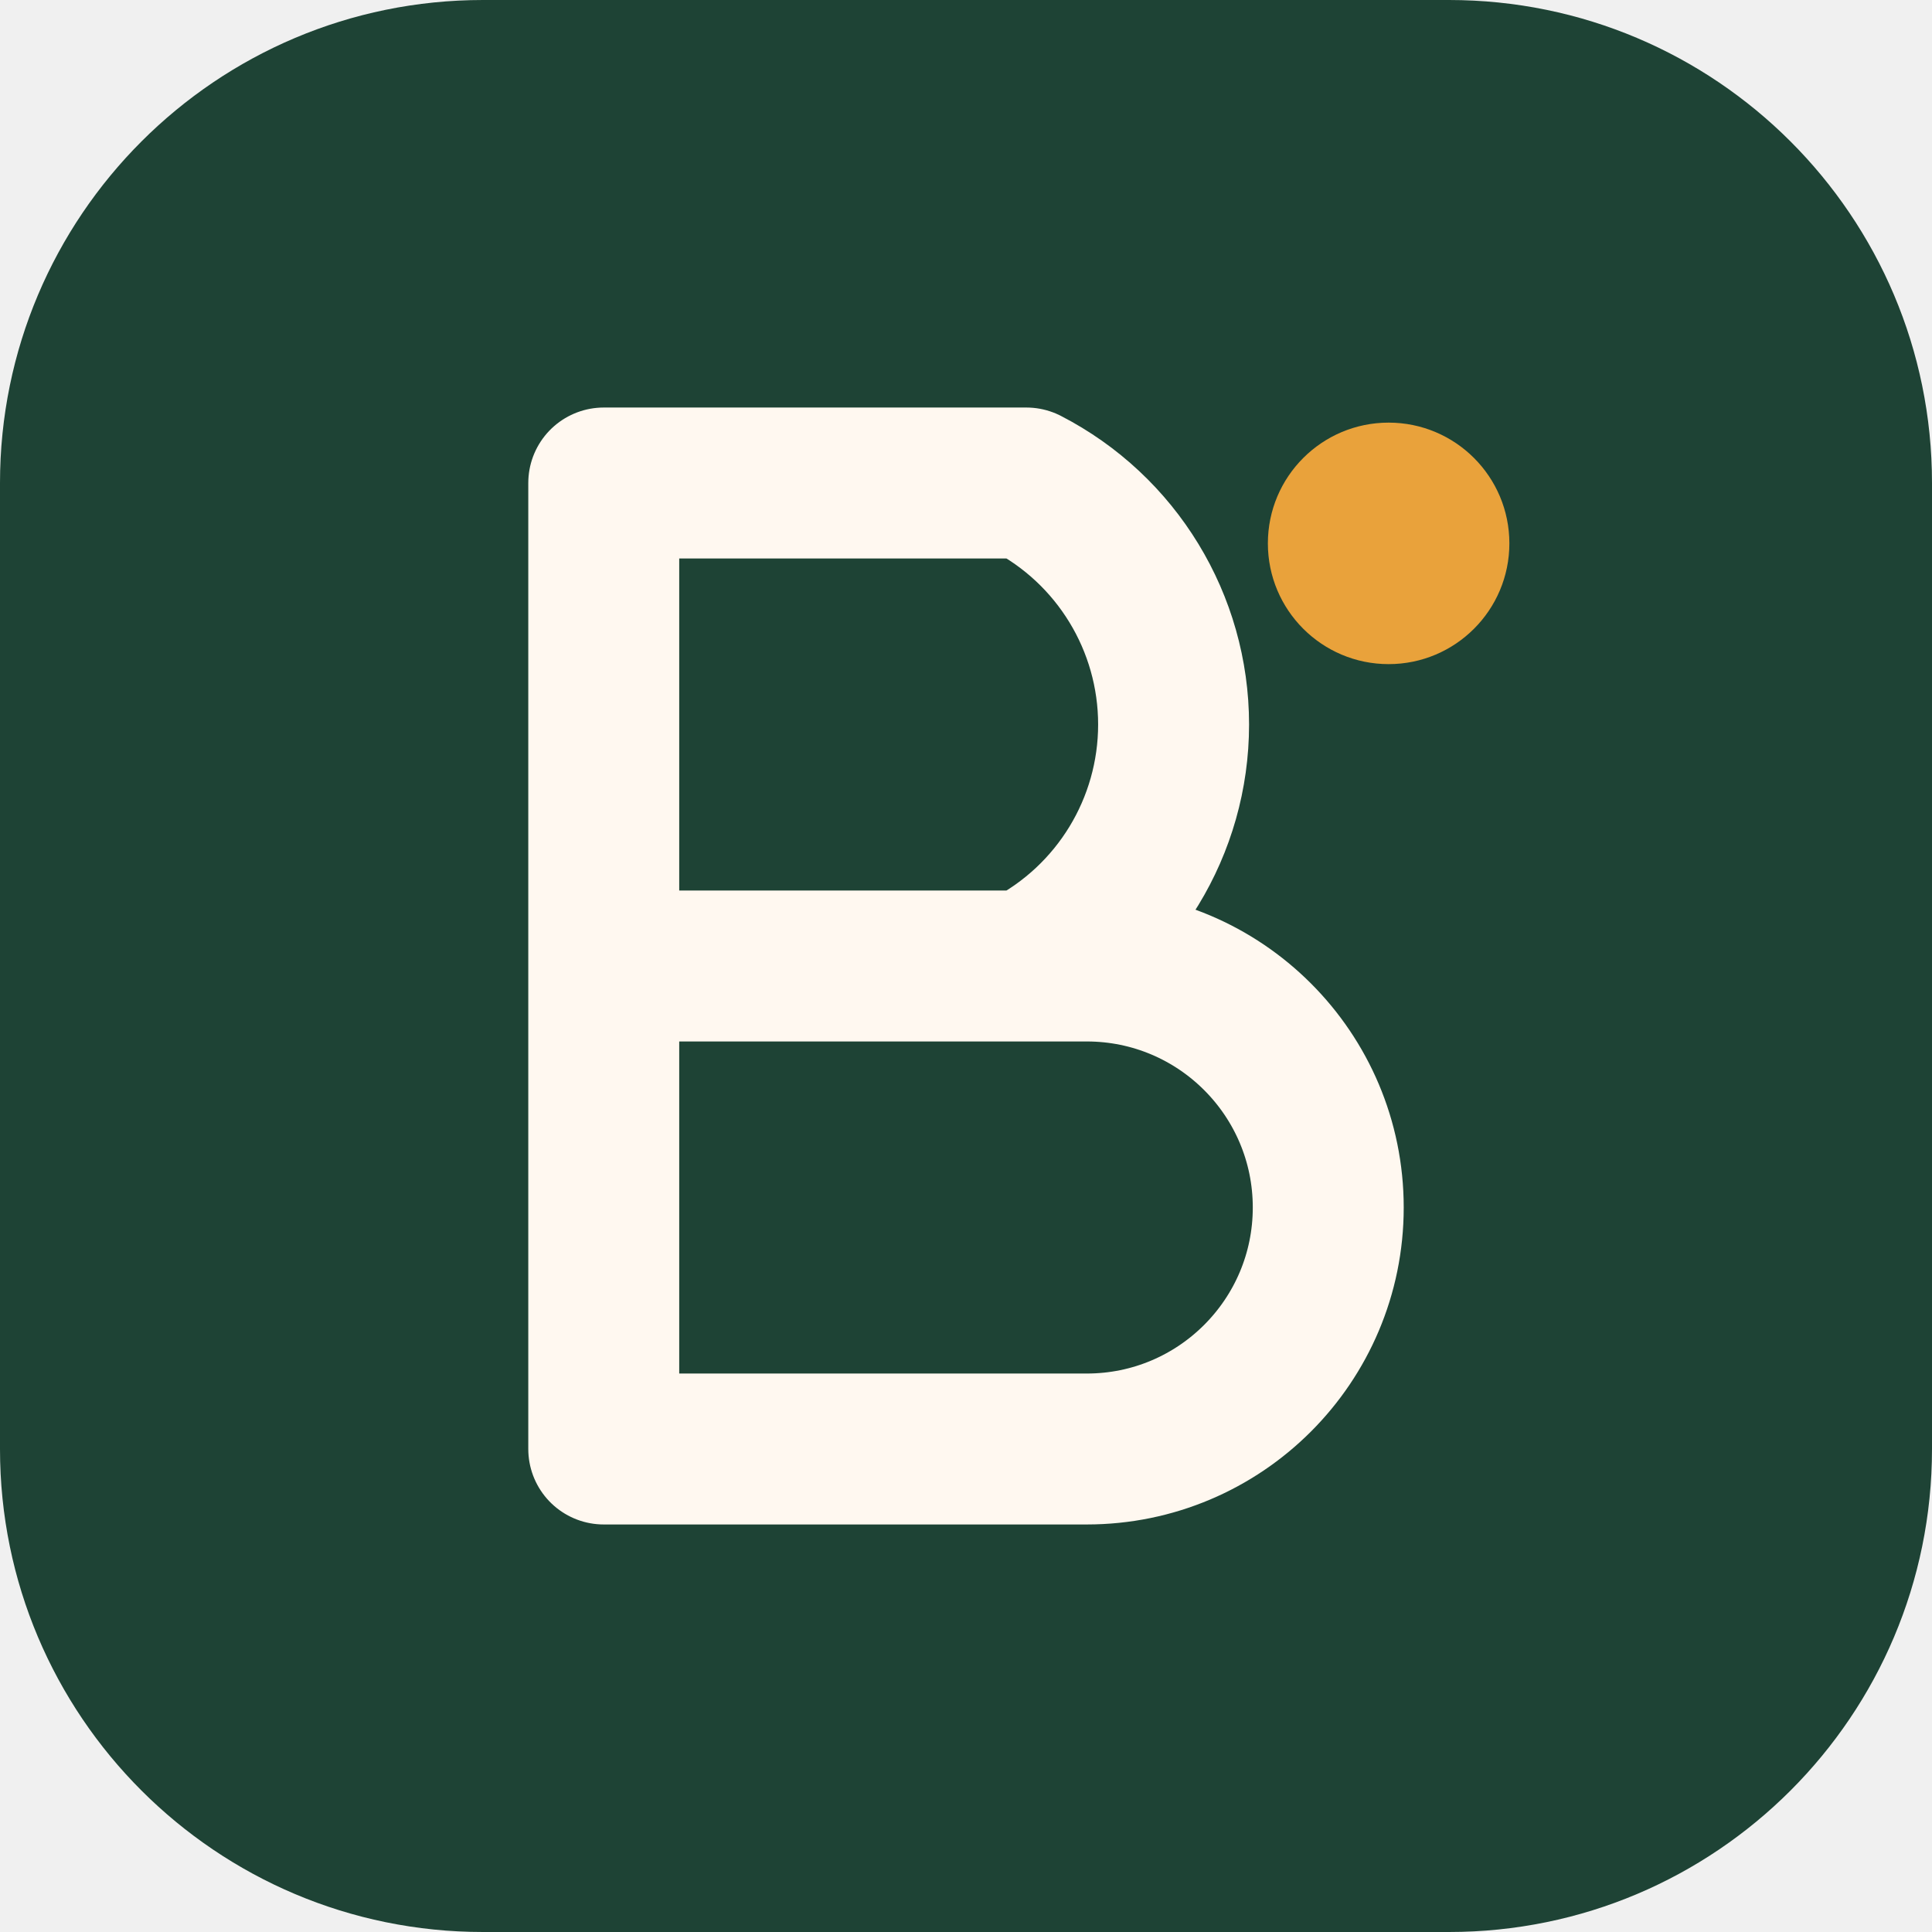
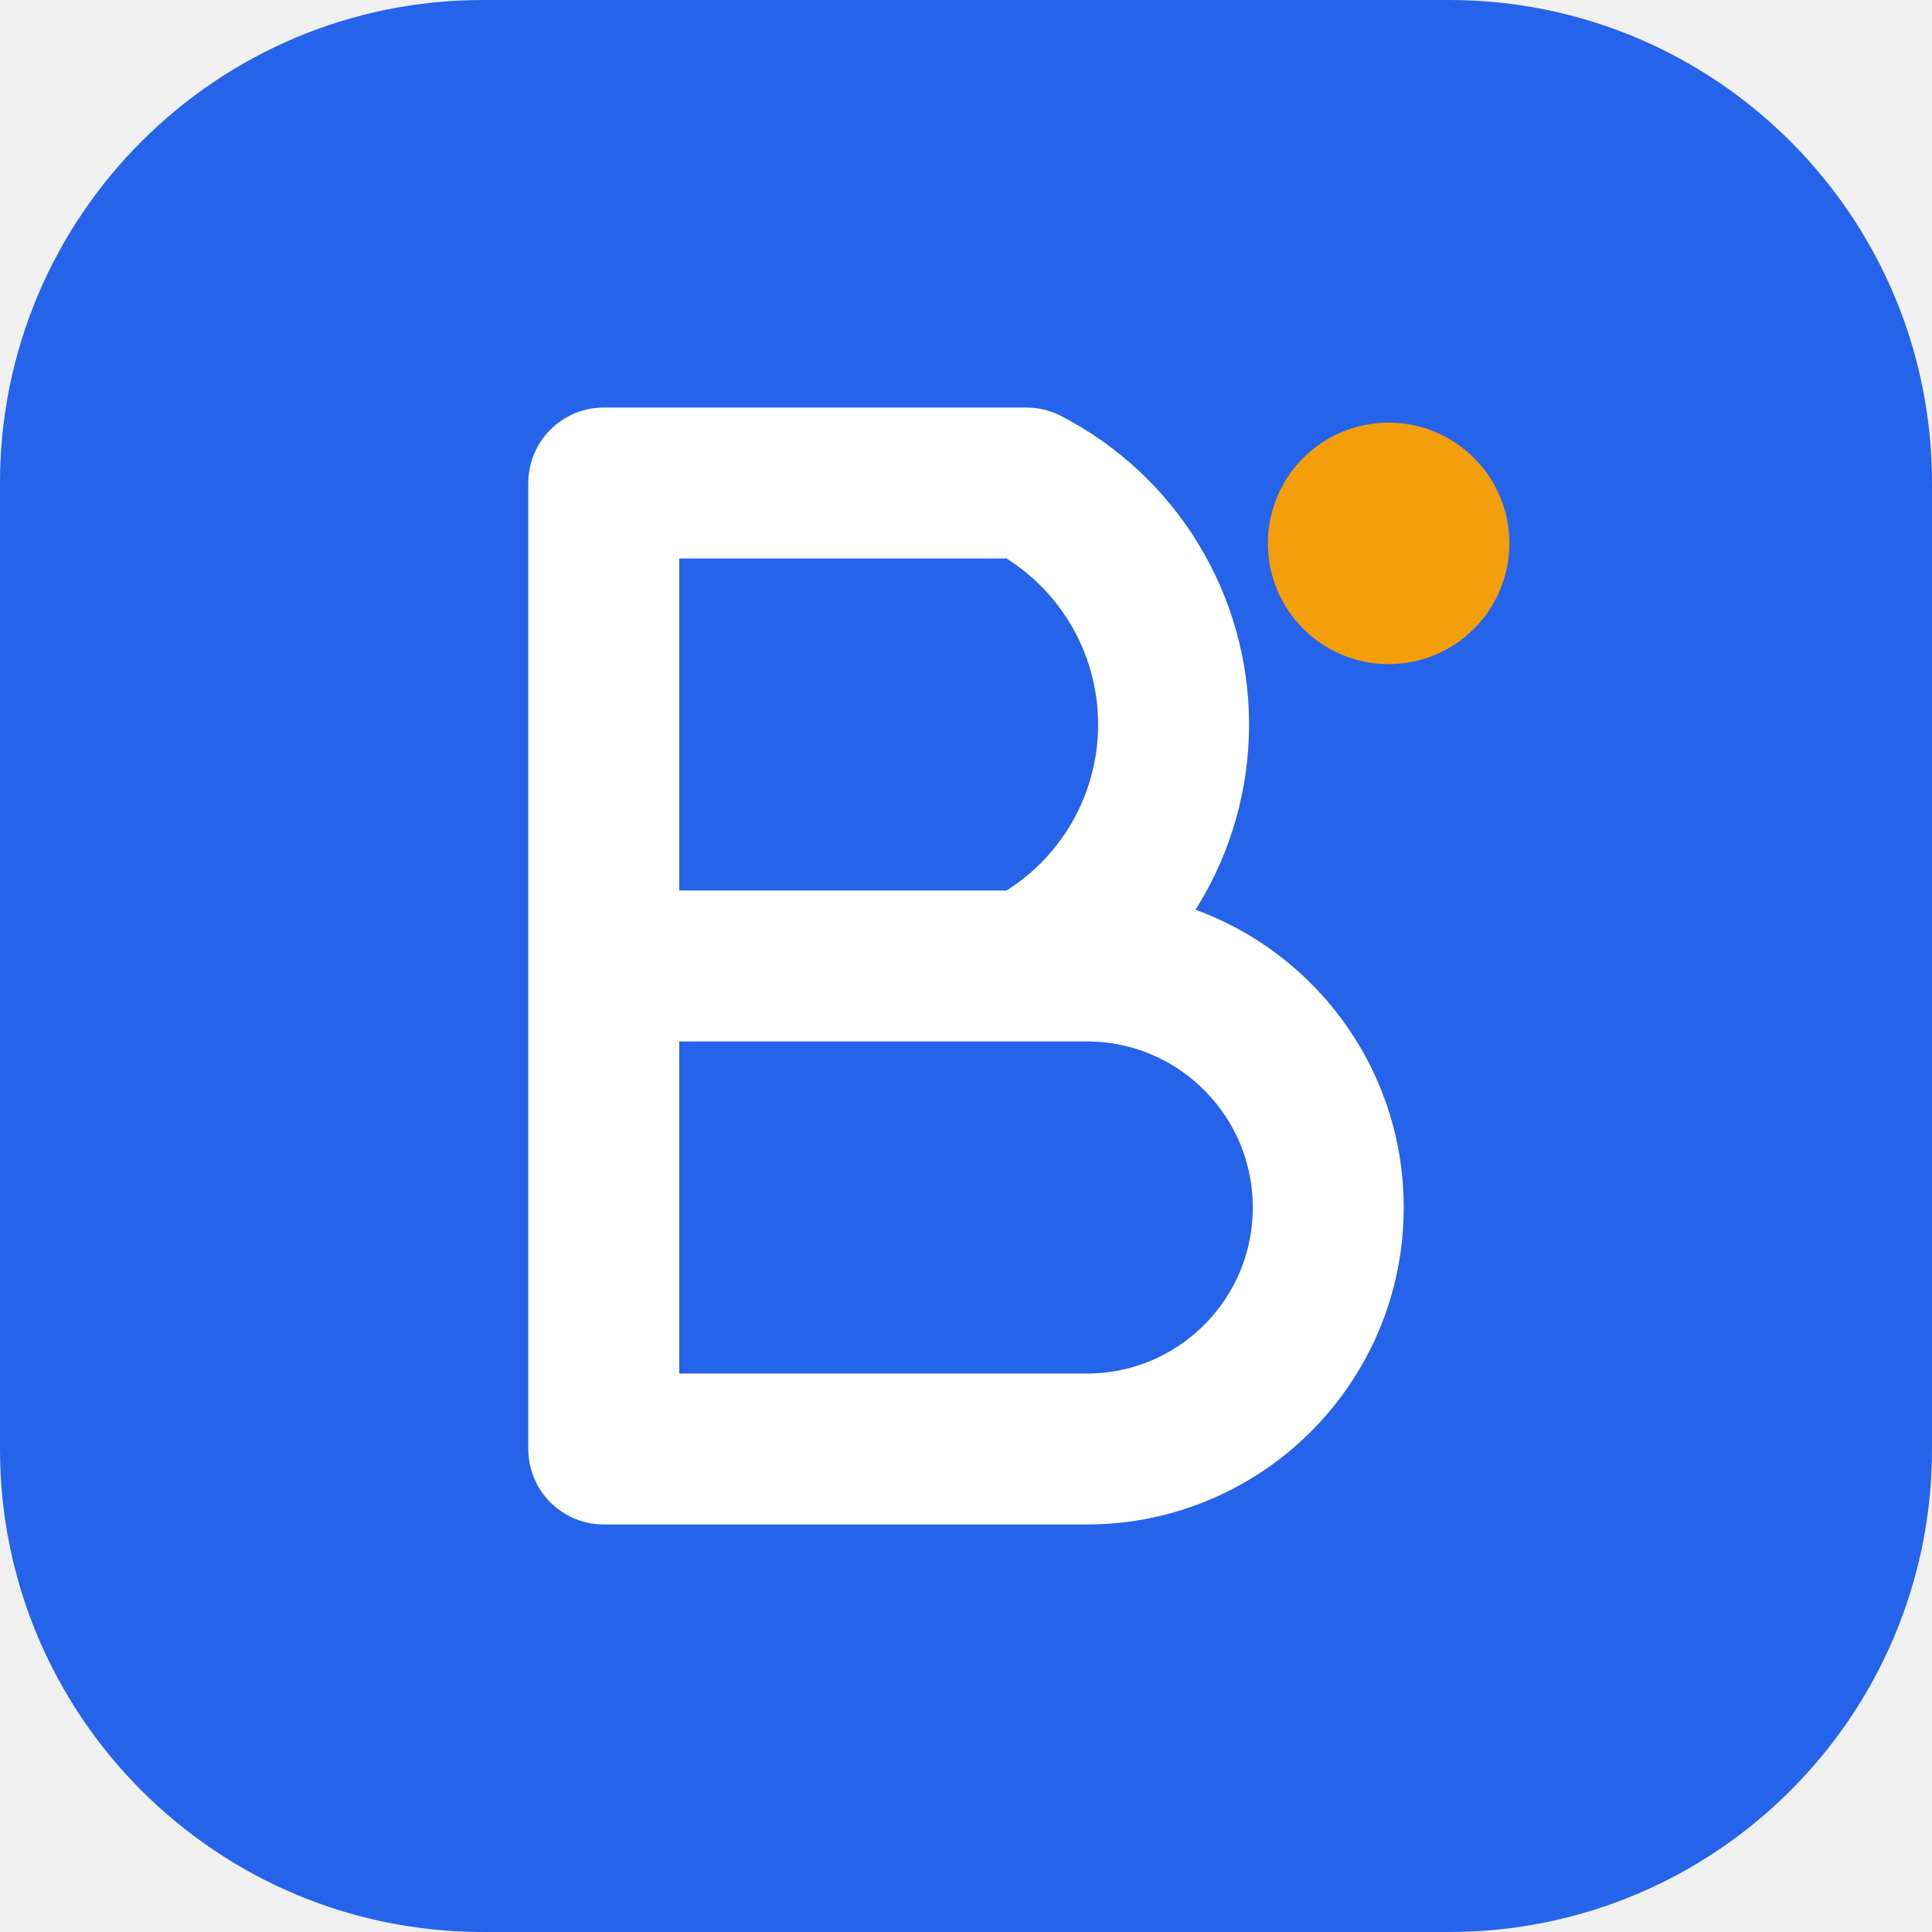
<svg xmlns="http://www.w3.org/2000/svg" viewBox="0 0 64 64">
-   <rect width="64" height="64" rx="16" fill="#1E4335" />
-   <path d="M20 16h14a9 9 0 0 1 0 16H20zM20 32h16a8 8 0 0 1 0 16H20z" fill="none" stroke="#FFF8F0" stroke-width="5" stroke-linejoin="round" />
-   <circle cx="46" cy="18" r="4" fill="#E9A23B" />
+   <rect width="64" height="64" rx="16" fill="#2563EB" />
+   <path d="M20 16h14a9 9 0 0 1 0 16H20zM20 32h16a8 8 0 0 1 0 16H20z" fill="none" stroke="#FFFFFF" stroke-width="5" stroke-linejoin="round" />
+   <circle cx="46" cy="18" r="4" fill="#F59E0B" />
</svg>
